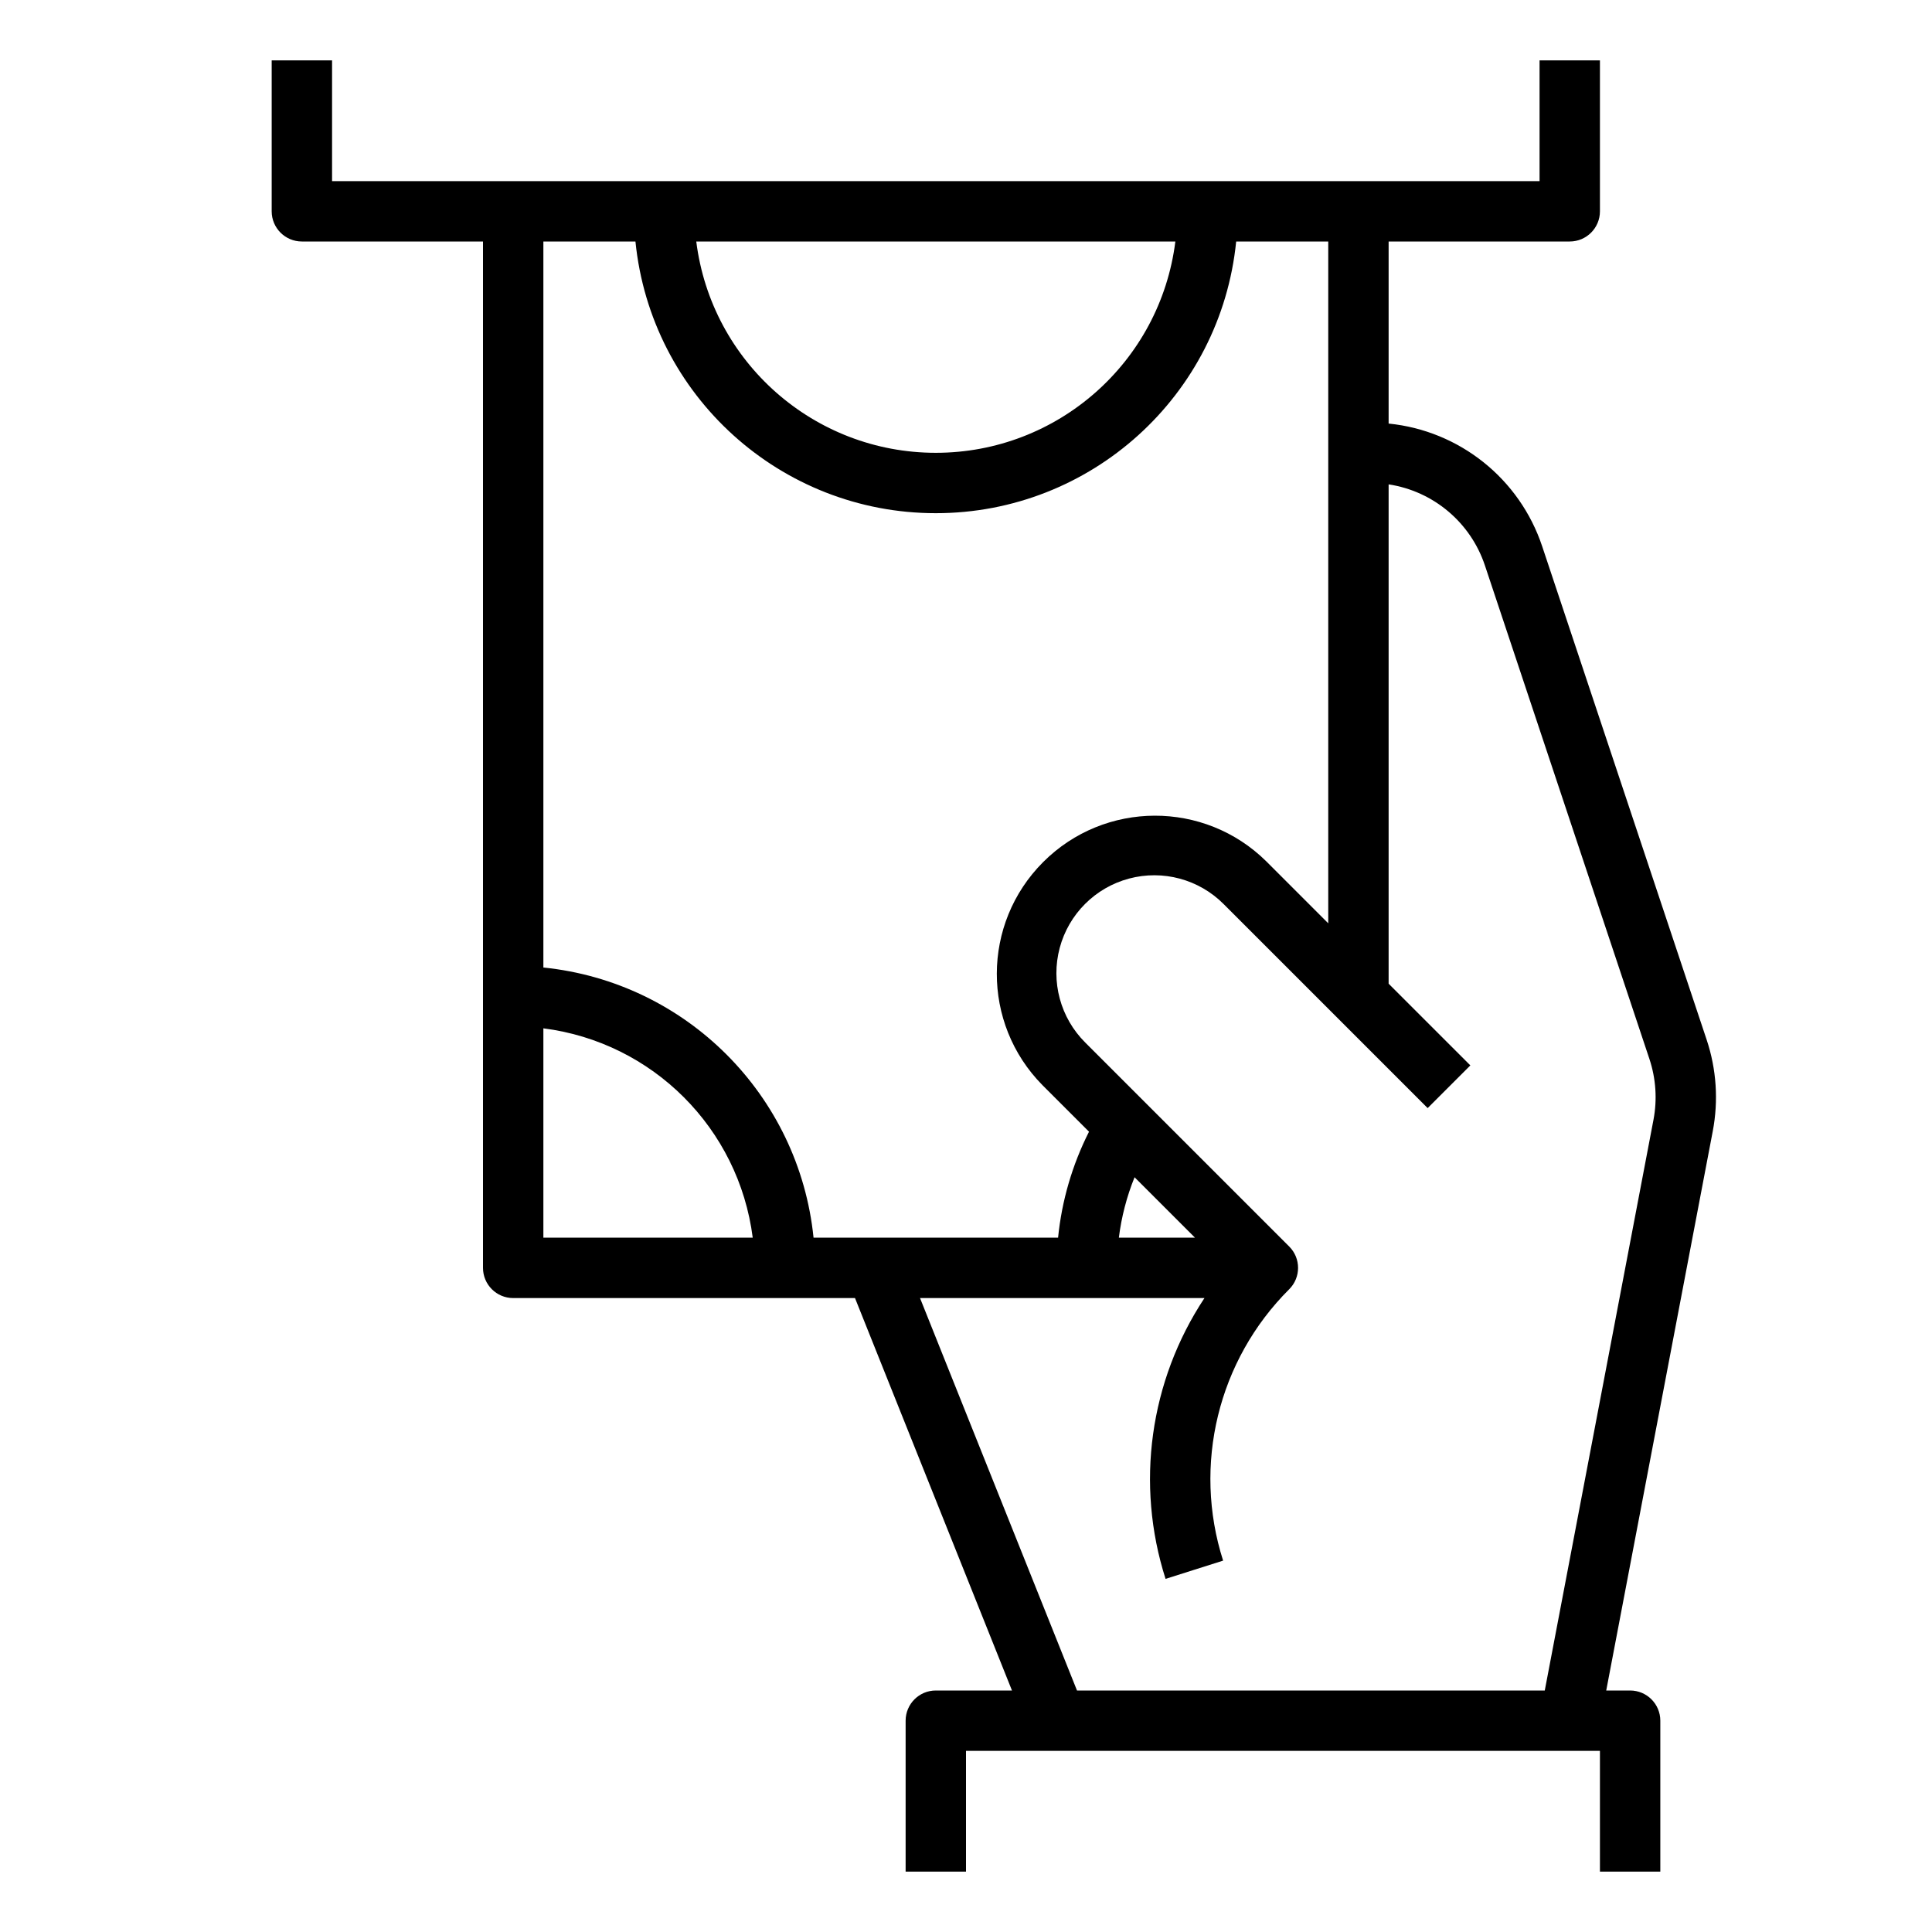
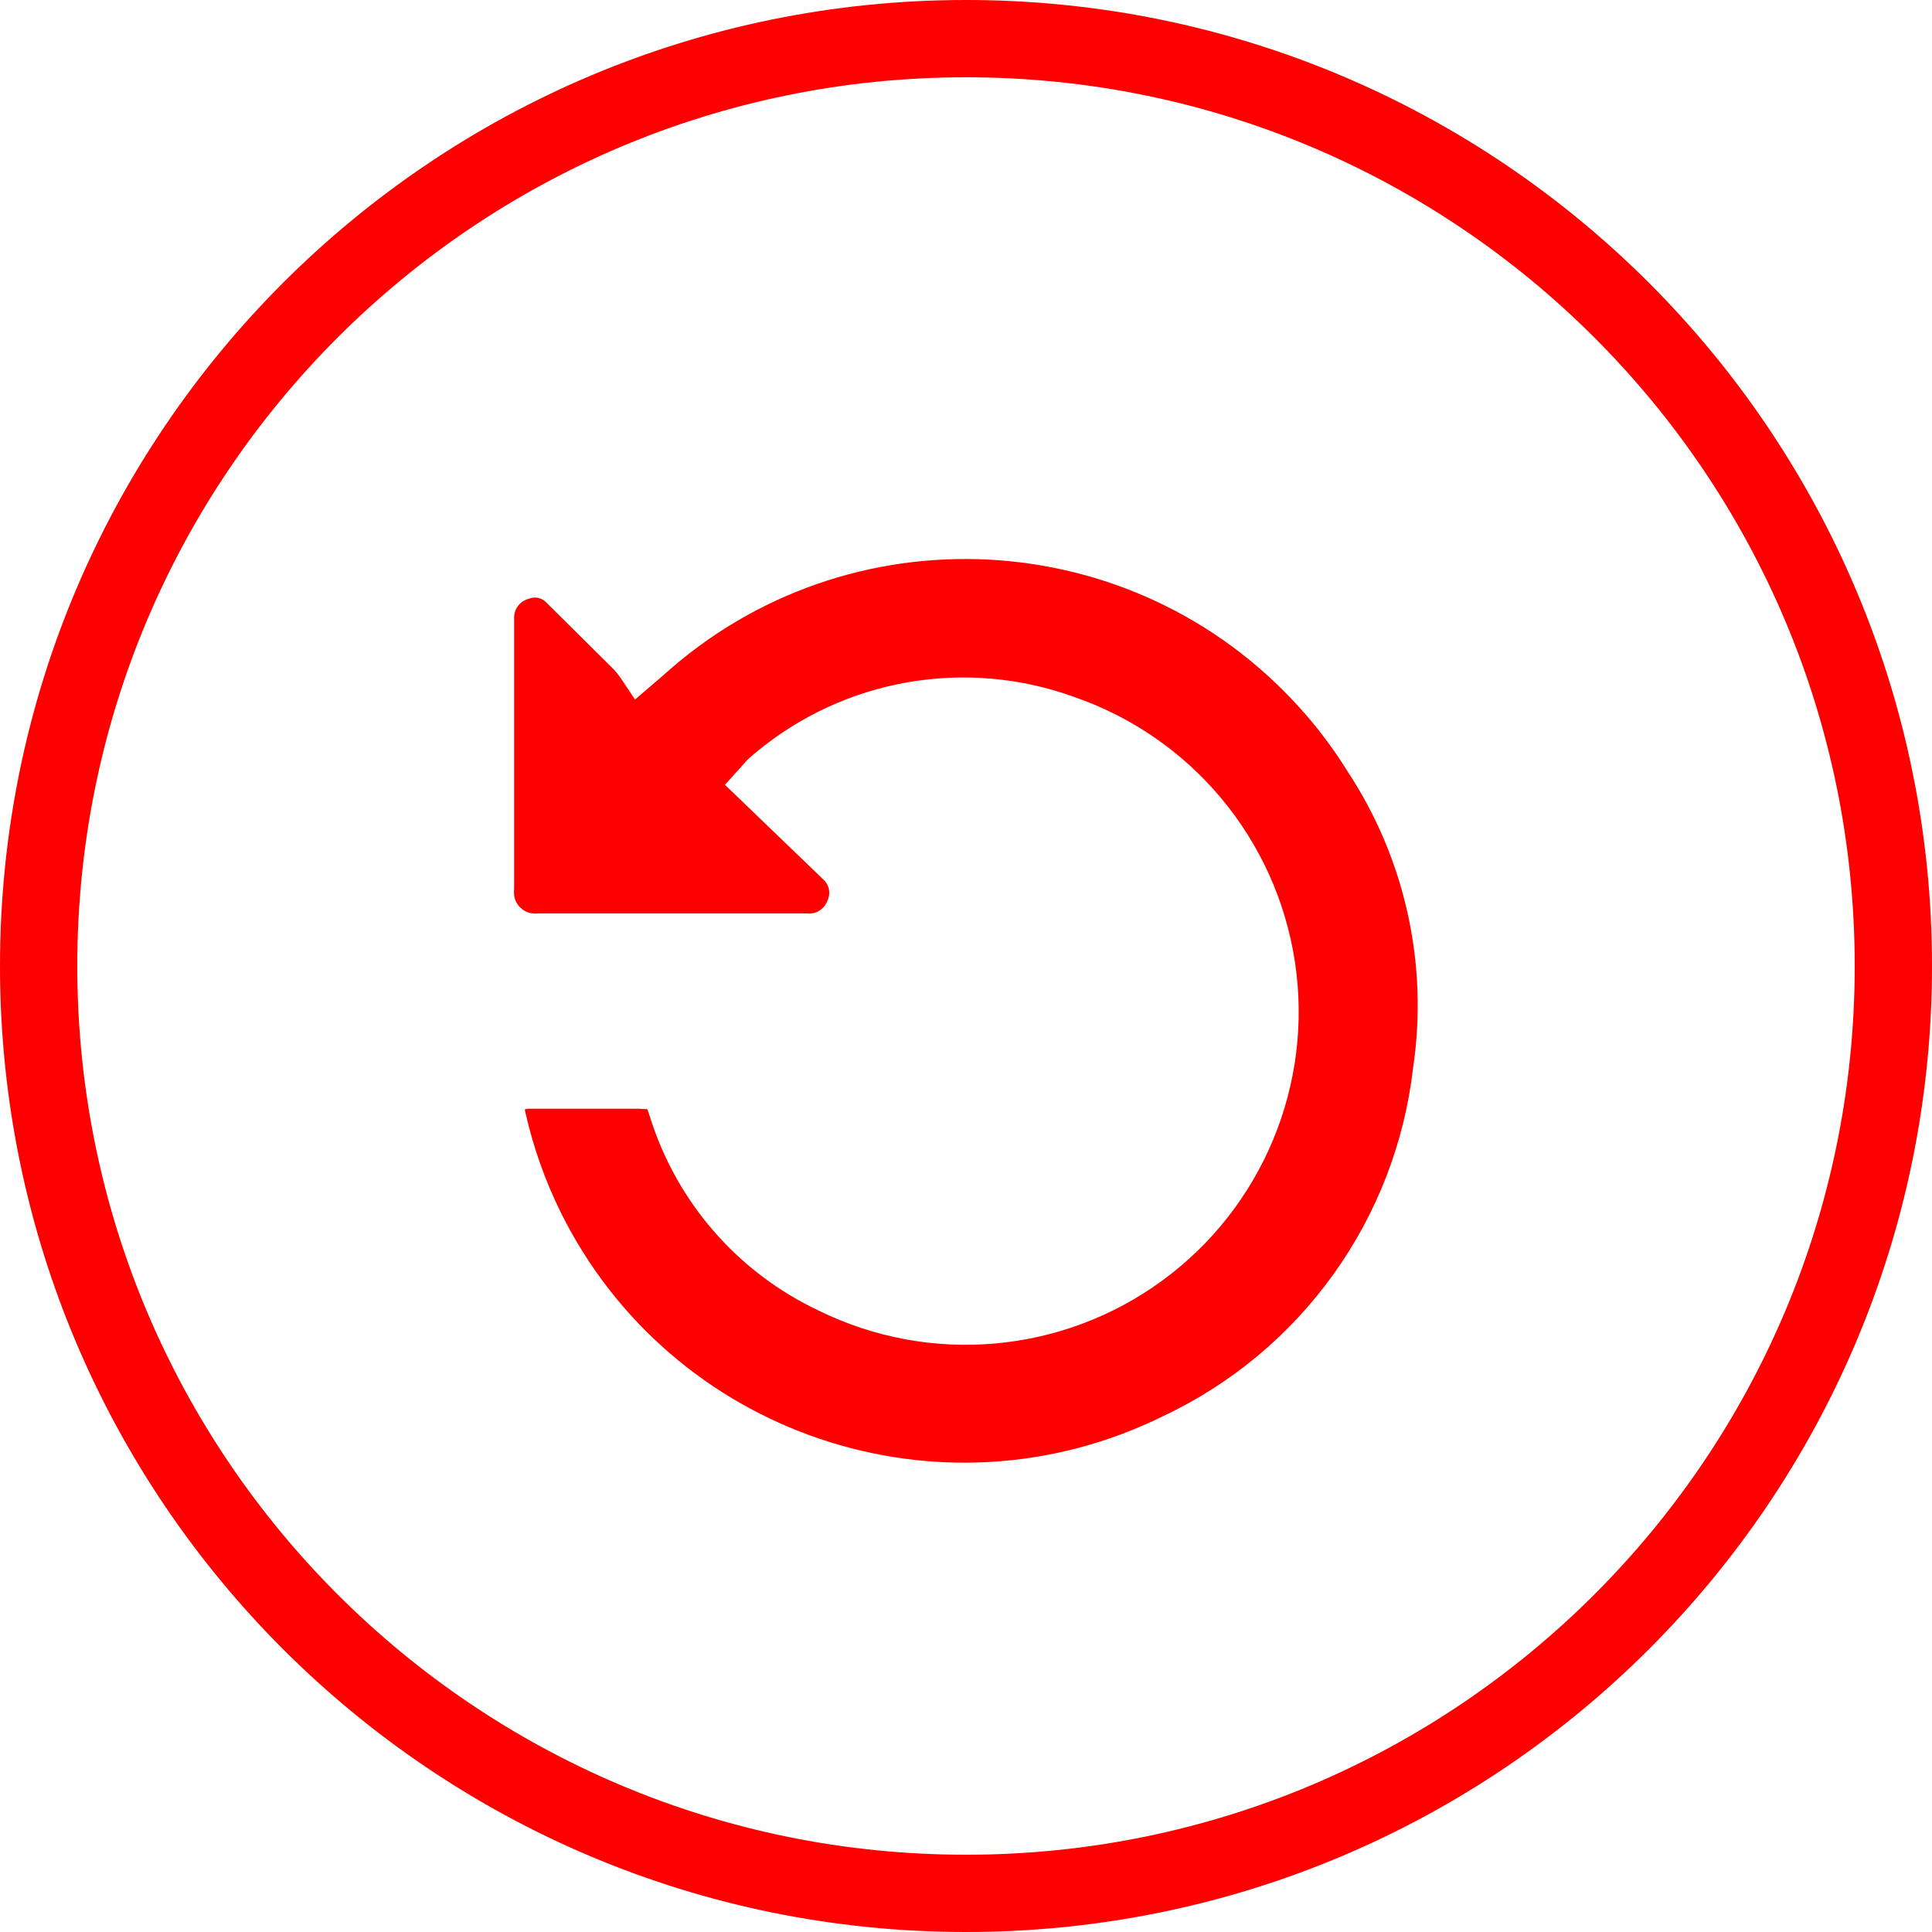
- <svg xmlns="http://www.w3.org/2000/svg" id="Out_line" data-name="Out line" viewBox="0 0 512 512" width="512" height="512">
-   <path d="M452.293,275.578,408.707,144.82A47.927,47.927,0,0,0,368,112.25V64h48a8,8,0,0,0,8-8V16H408V48H88V16H72V56a8,8,0,0,0,8,8h48V336a8,8,0,0,0,8,8h90.584l41.6,104H248a8,8,0,0,0-8,8v40h16V464H424v32h16V456a8,8,0,0,0-8-8h-6.333l28.24-148.261A48.108,48.108,0,0,0,452.293,275.578ZM311.482,64a63.982,63.982,0,0,1-126.964,0Zm-143.081,0a80,80,0,0,0,159.198,0H352V244.687l-16.401-16.402a41.942,41.942,0,0,0-59.314,59.314l12.314,12.313A79.806,79.806,0,0,0,280.402,328H215.599A80.141,80.141,0,0,0,144,256.401V64Zm148.285,264h-20.179a63.864,63.864,0,0,1,4.162-16.017ZM144,272.518A64.105,64.105,0,0,1,199.482,328H144Zm294.19,24.227L409.38,448H285.416l-41.6-104H319.194a86.93,86.93,0,0,0-10.309,74.418l15.252-4.836a71.013,71.013,0,0,1,17.521-71.925,8.001,8.001,0,0,0,0-11.314l-54.059-54.059a25.941,25.941,0,1,1,36.686-36.686l30.059,30.059,24,24,11.314-11.314L368,260.686V128.363a31.955,31.955,0,0,1,25.527,21.518l43.586,130.758A32.074,32.074,0,0,1,438.19,296.745Z" />
+ <svg xmlns="http://www.w3.org/2000/svg" width="25" height="25" viewBox="0 0 25 25">
+   <defs>
+     <style>.a,.b{fill:none;}.b{stroke:red;}.c{fill:red;}</style>
+   </defs>
+   <g transform="translate(-1070.889 -821.201)">
+     <circle class="a" cx="12.5" cy="12.5" r="12.5" transform="translate(1070.889 821.201)" />
+     <circle class="b" cx="12" cy="12" r="12" transform="translate(1071.389 821.701)" />
+     <path class="c" d="M1078.144,836.887a5.824,5.824,0,0,0,7.793,2.64,5.7,5.7,0,0,0,3.238-4.513,5.5,5.5,0,0,0-.851-3.835,5.692,5.692,0,0,0-.62-.823,5.827,5.827,0,0,0-8.232-.417l-.366.314-.157-.236a1.346,1.346,0,0,0-.117-.153l-.873-.866a.2.2,0,0,0-.223-.05.253.253,0,0,0-.194.267V832.7a.449.449,0,0,0,0,.09.275.275,0,0,0,.305.231l3.488,0a.248.248,0,0,0,.257-.157.234.234,0,0,0-.052-.285l-1.27-1.223.288-.32c.037-.035.074-.069.114-.1a4.2,4.2,0,0,1,4.115-.717,4.309,4.309,0,1,1-3.3,7.943,4.132,4.132,0,0,1-2.189-2.514.715.715,0,0,0-.037-.1c0,.007-.036.006-.1,0h-1.413a.282.282,0,0,0-.068.007c0,.008.005.027.011.055A5.817,5.817,0,0,0,1078.144,836.887Z" />
+   </g>
</svg>
